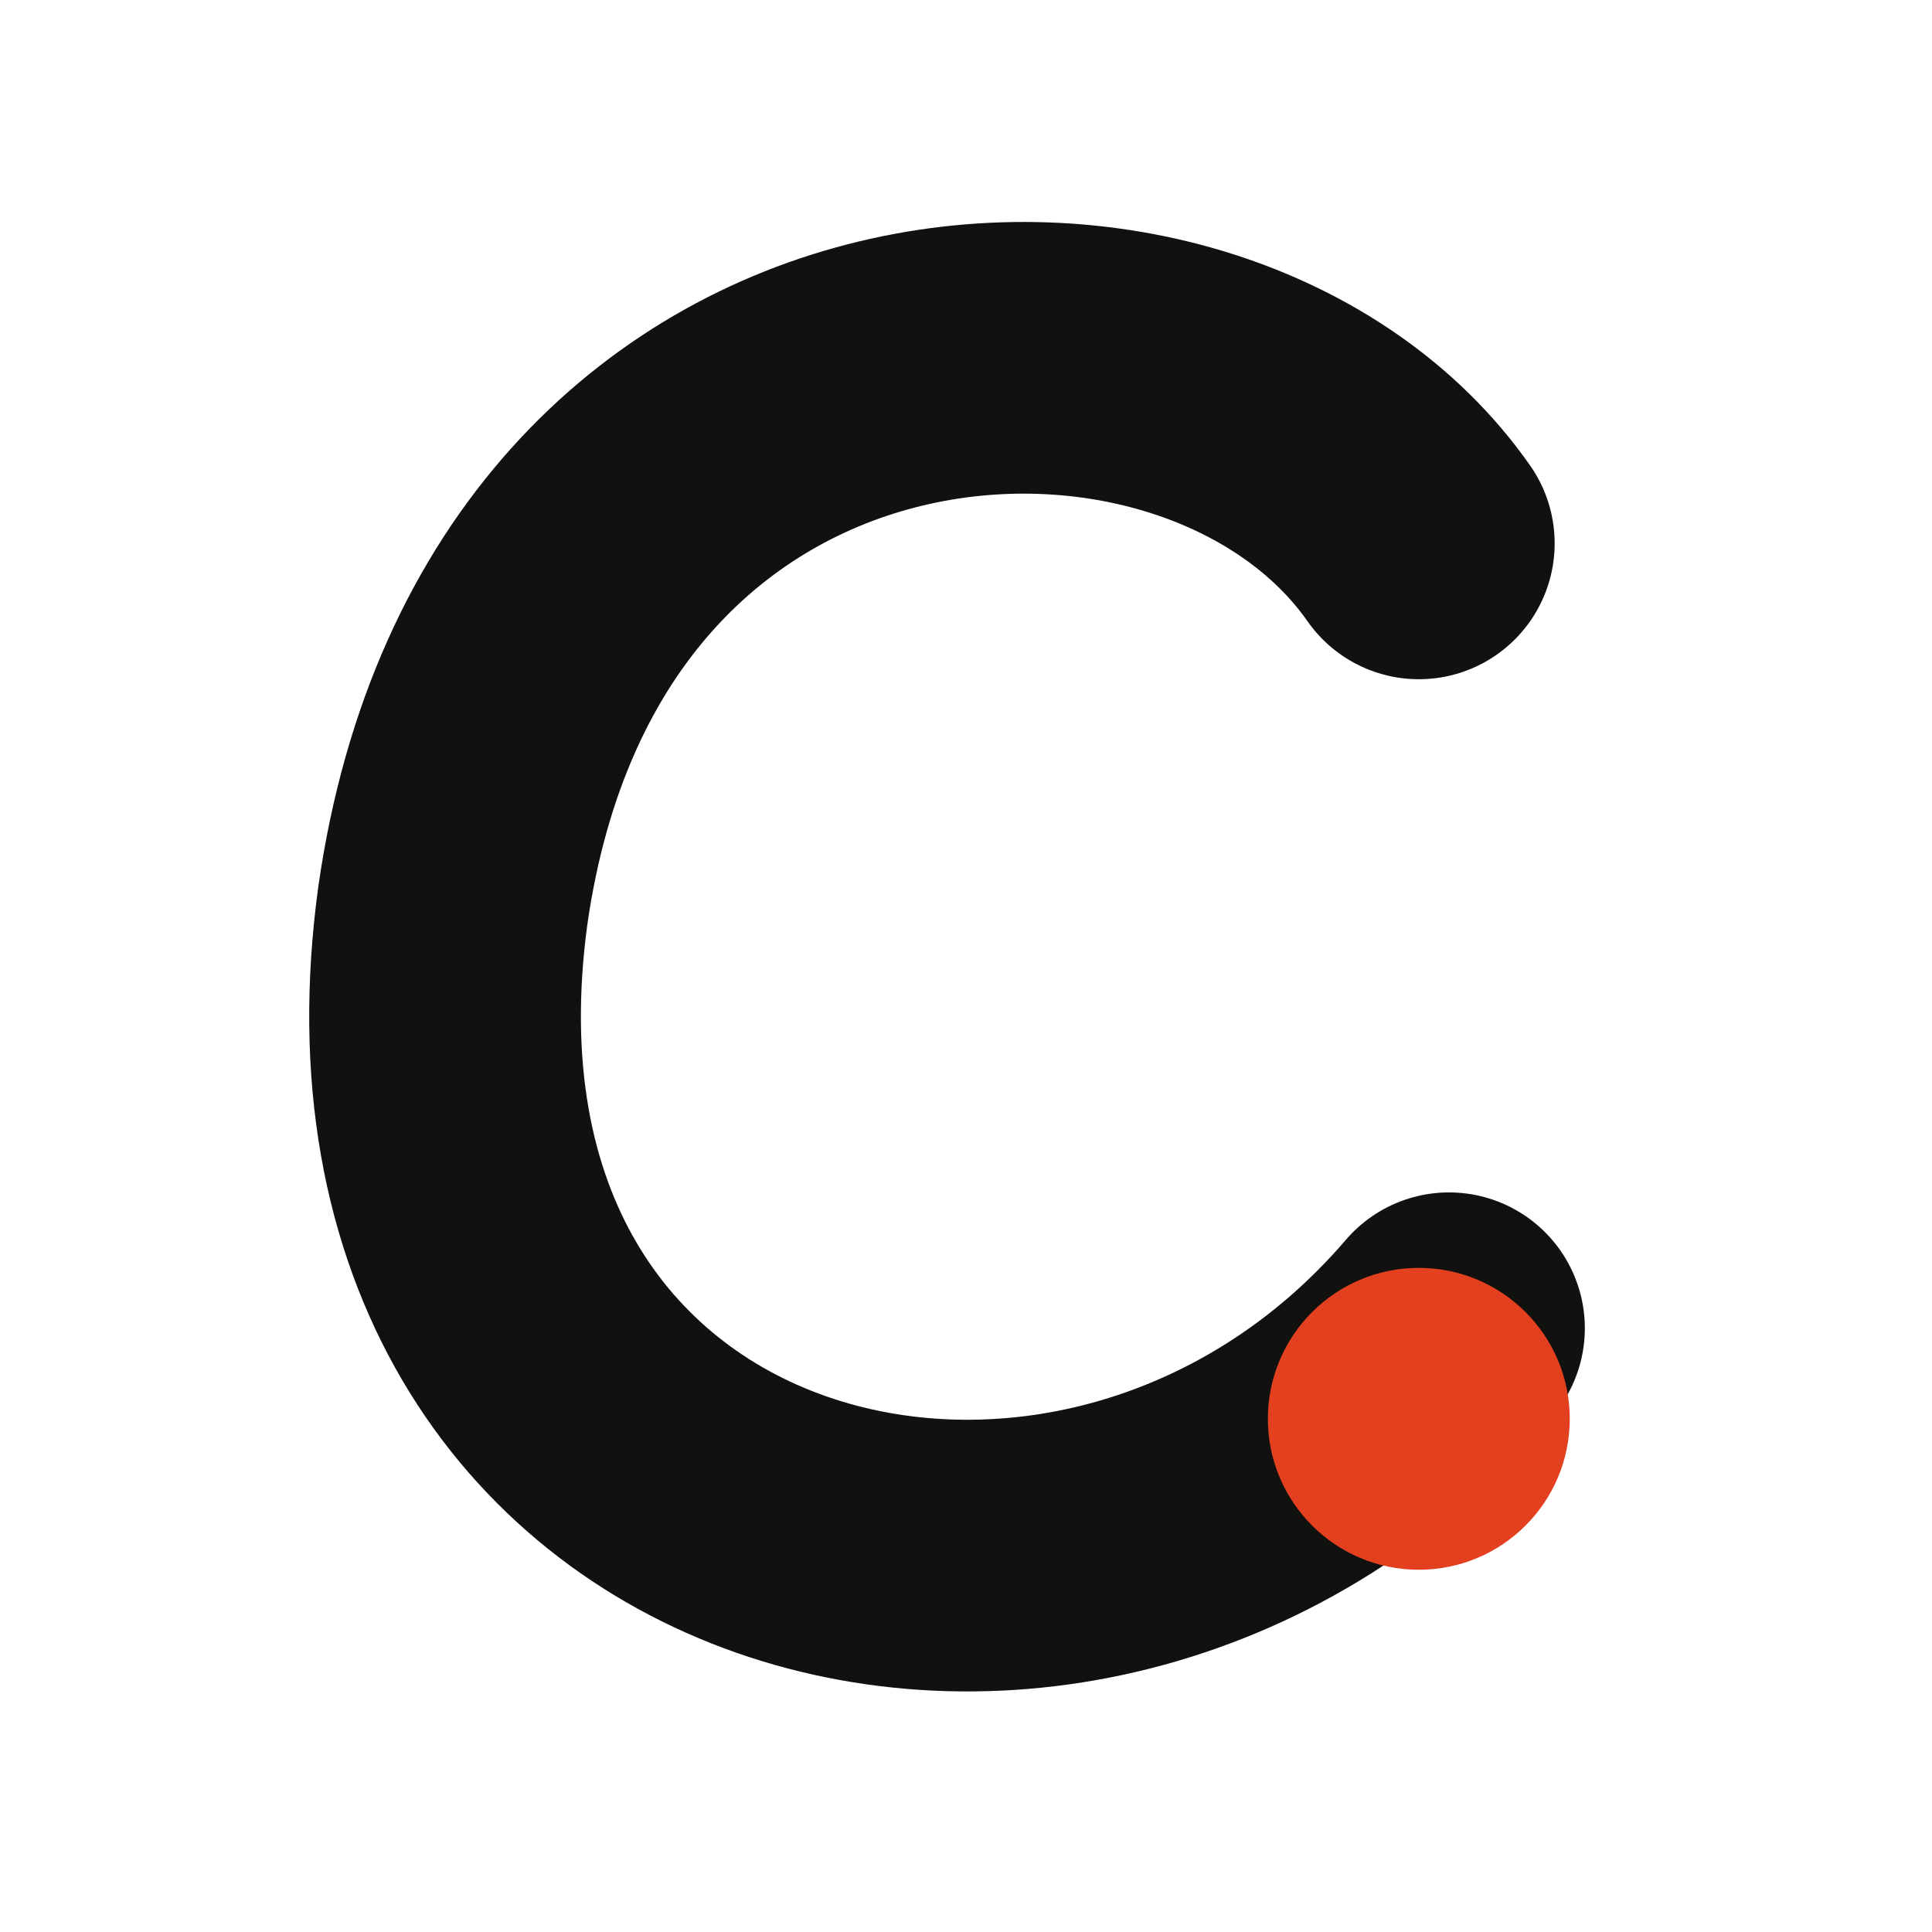
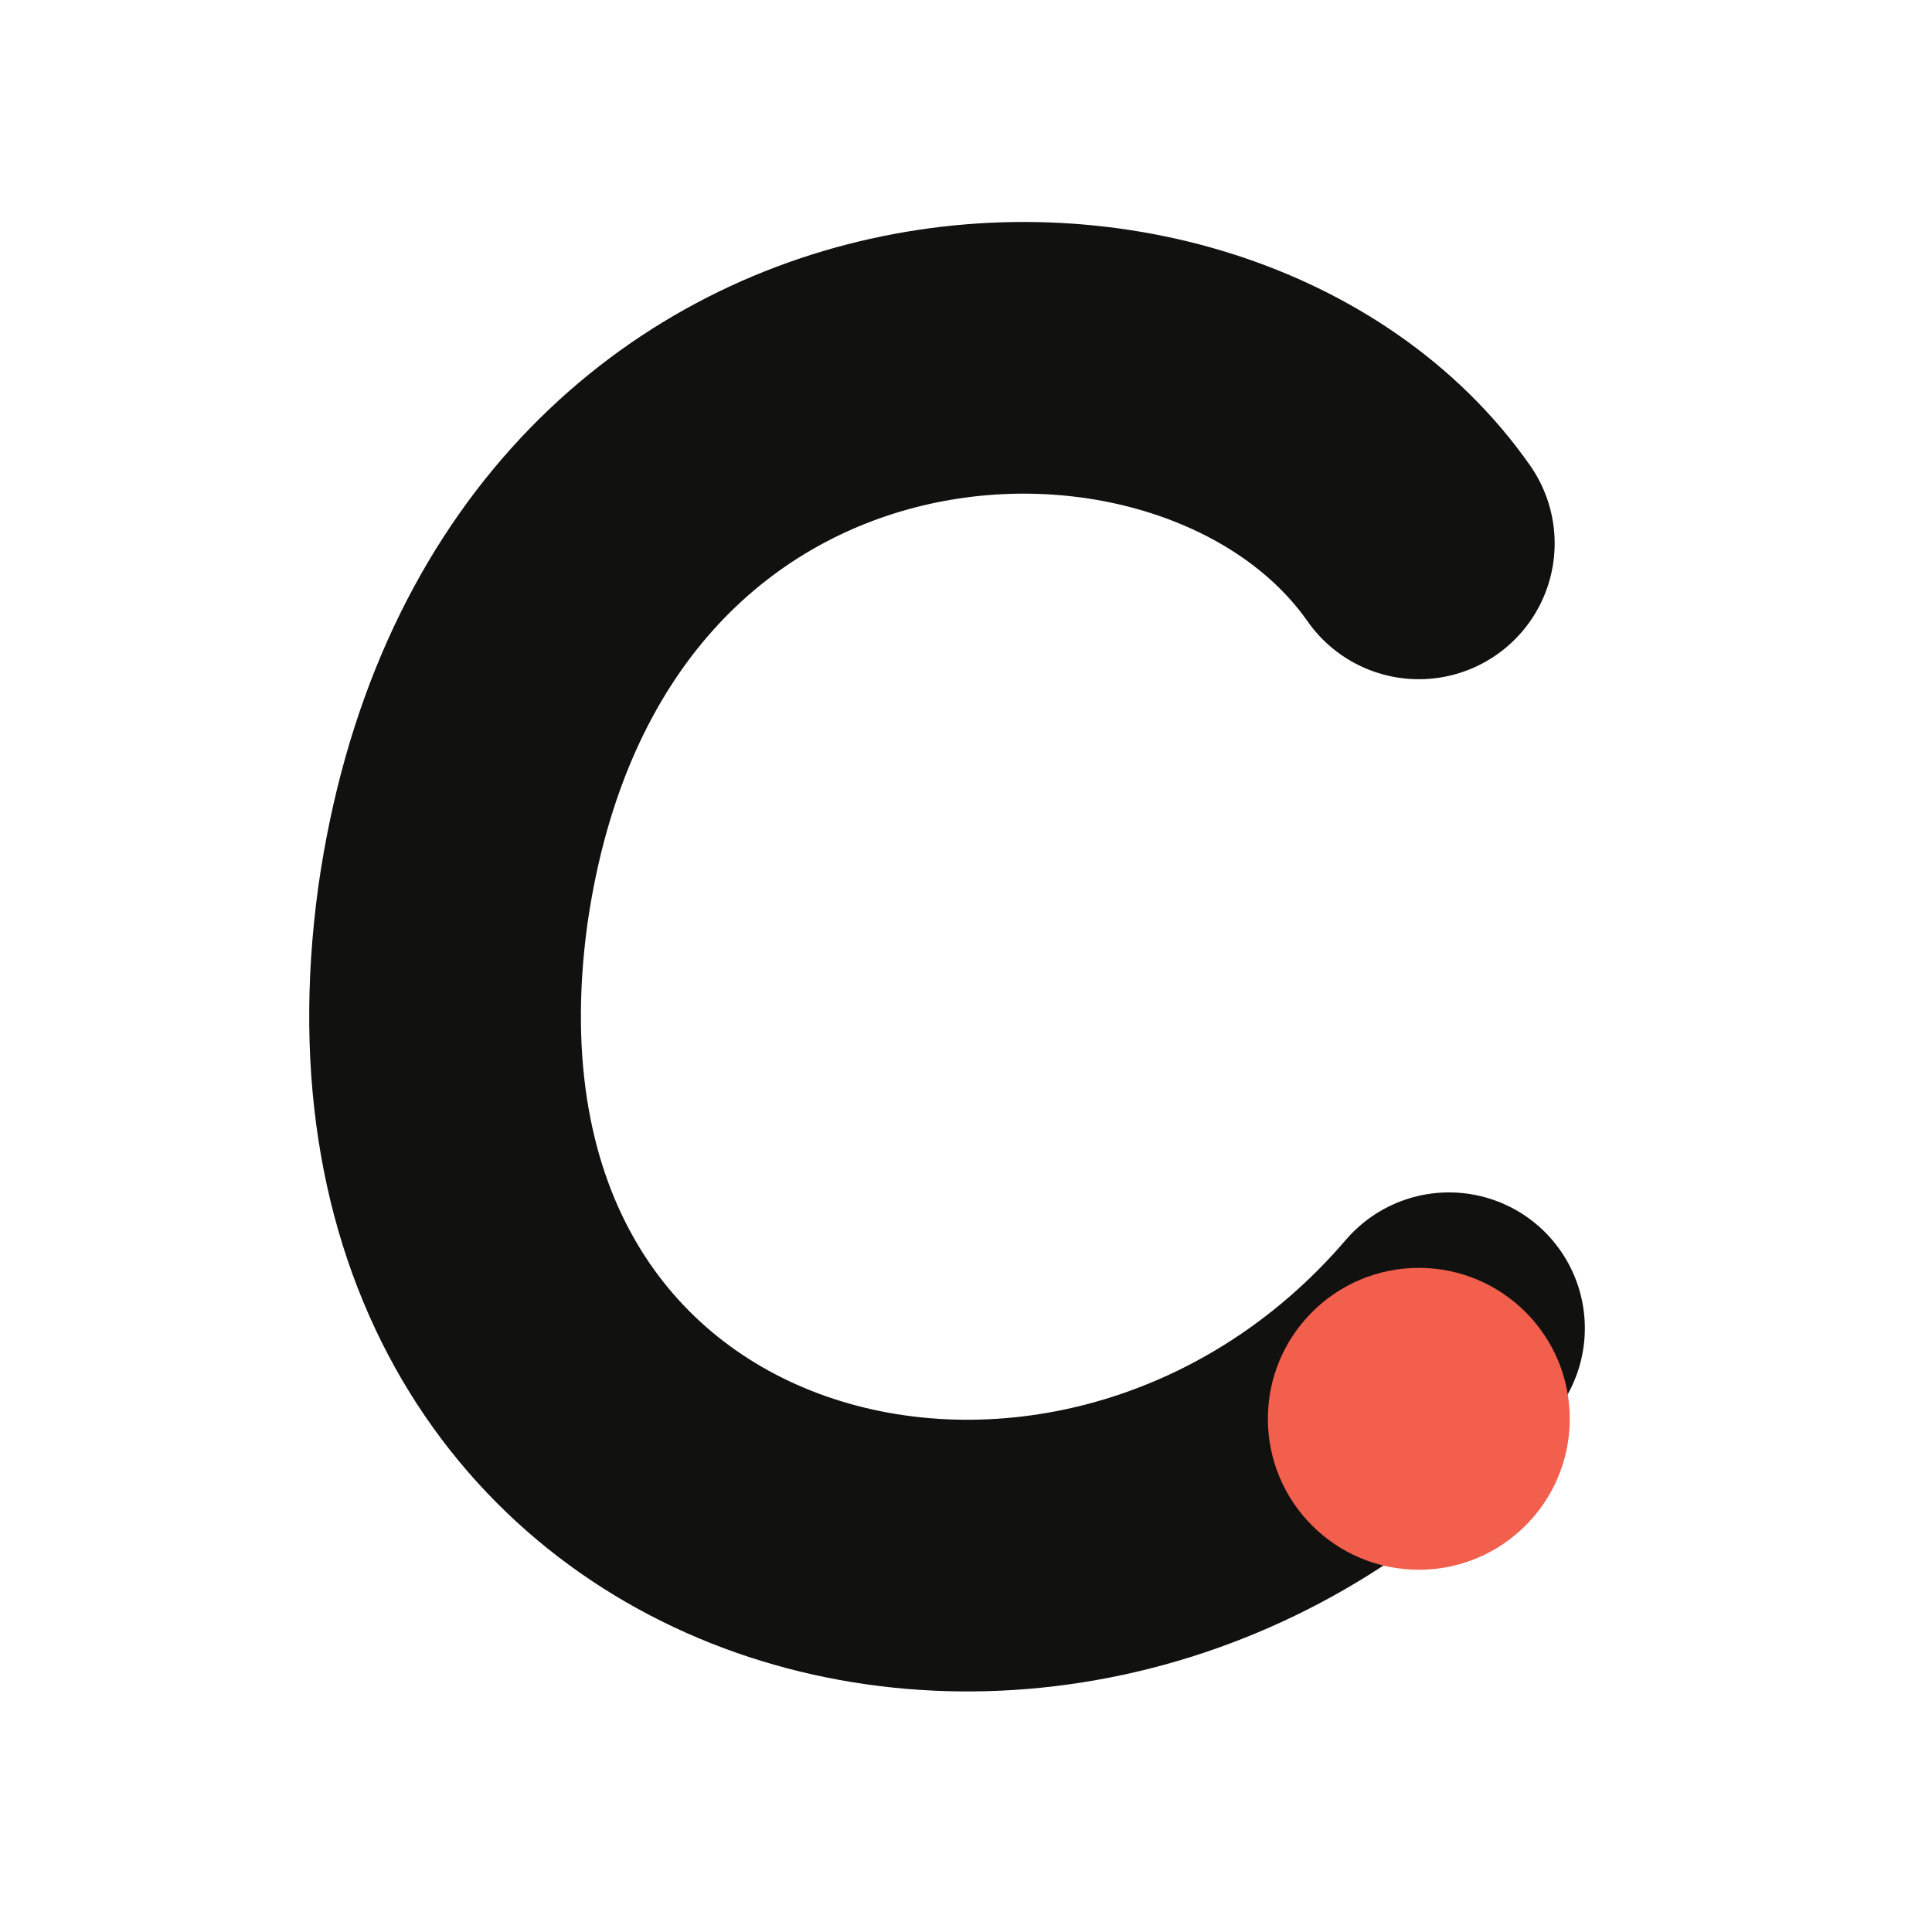
<svg xmlns="http://www.w3.org/2000/svg" viewBox="0 0 64 64">
  <rect width="64" height="64" fill="#ffffff" />
  <path d="M47 18C40 8 18 9 15 30c-3 22 21 28 33 14" fill="none" stroke="#111110" stroke-width="9" stroke-linecap="round" />
-   <circle cx="47" cy="47" r="5" fill="#e2401f" />
+   <circle cx="47" cy="47" r="5" fill="#f25f4c" />
</svg>
